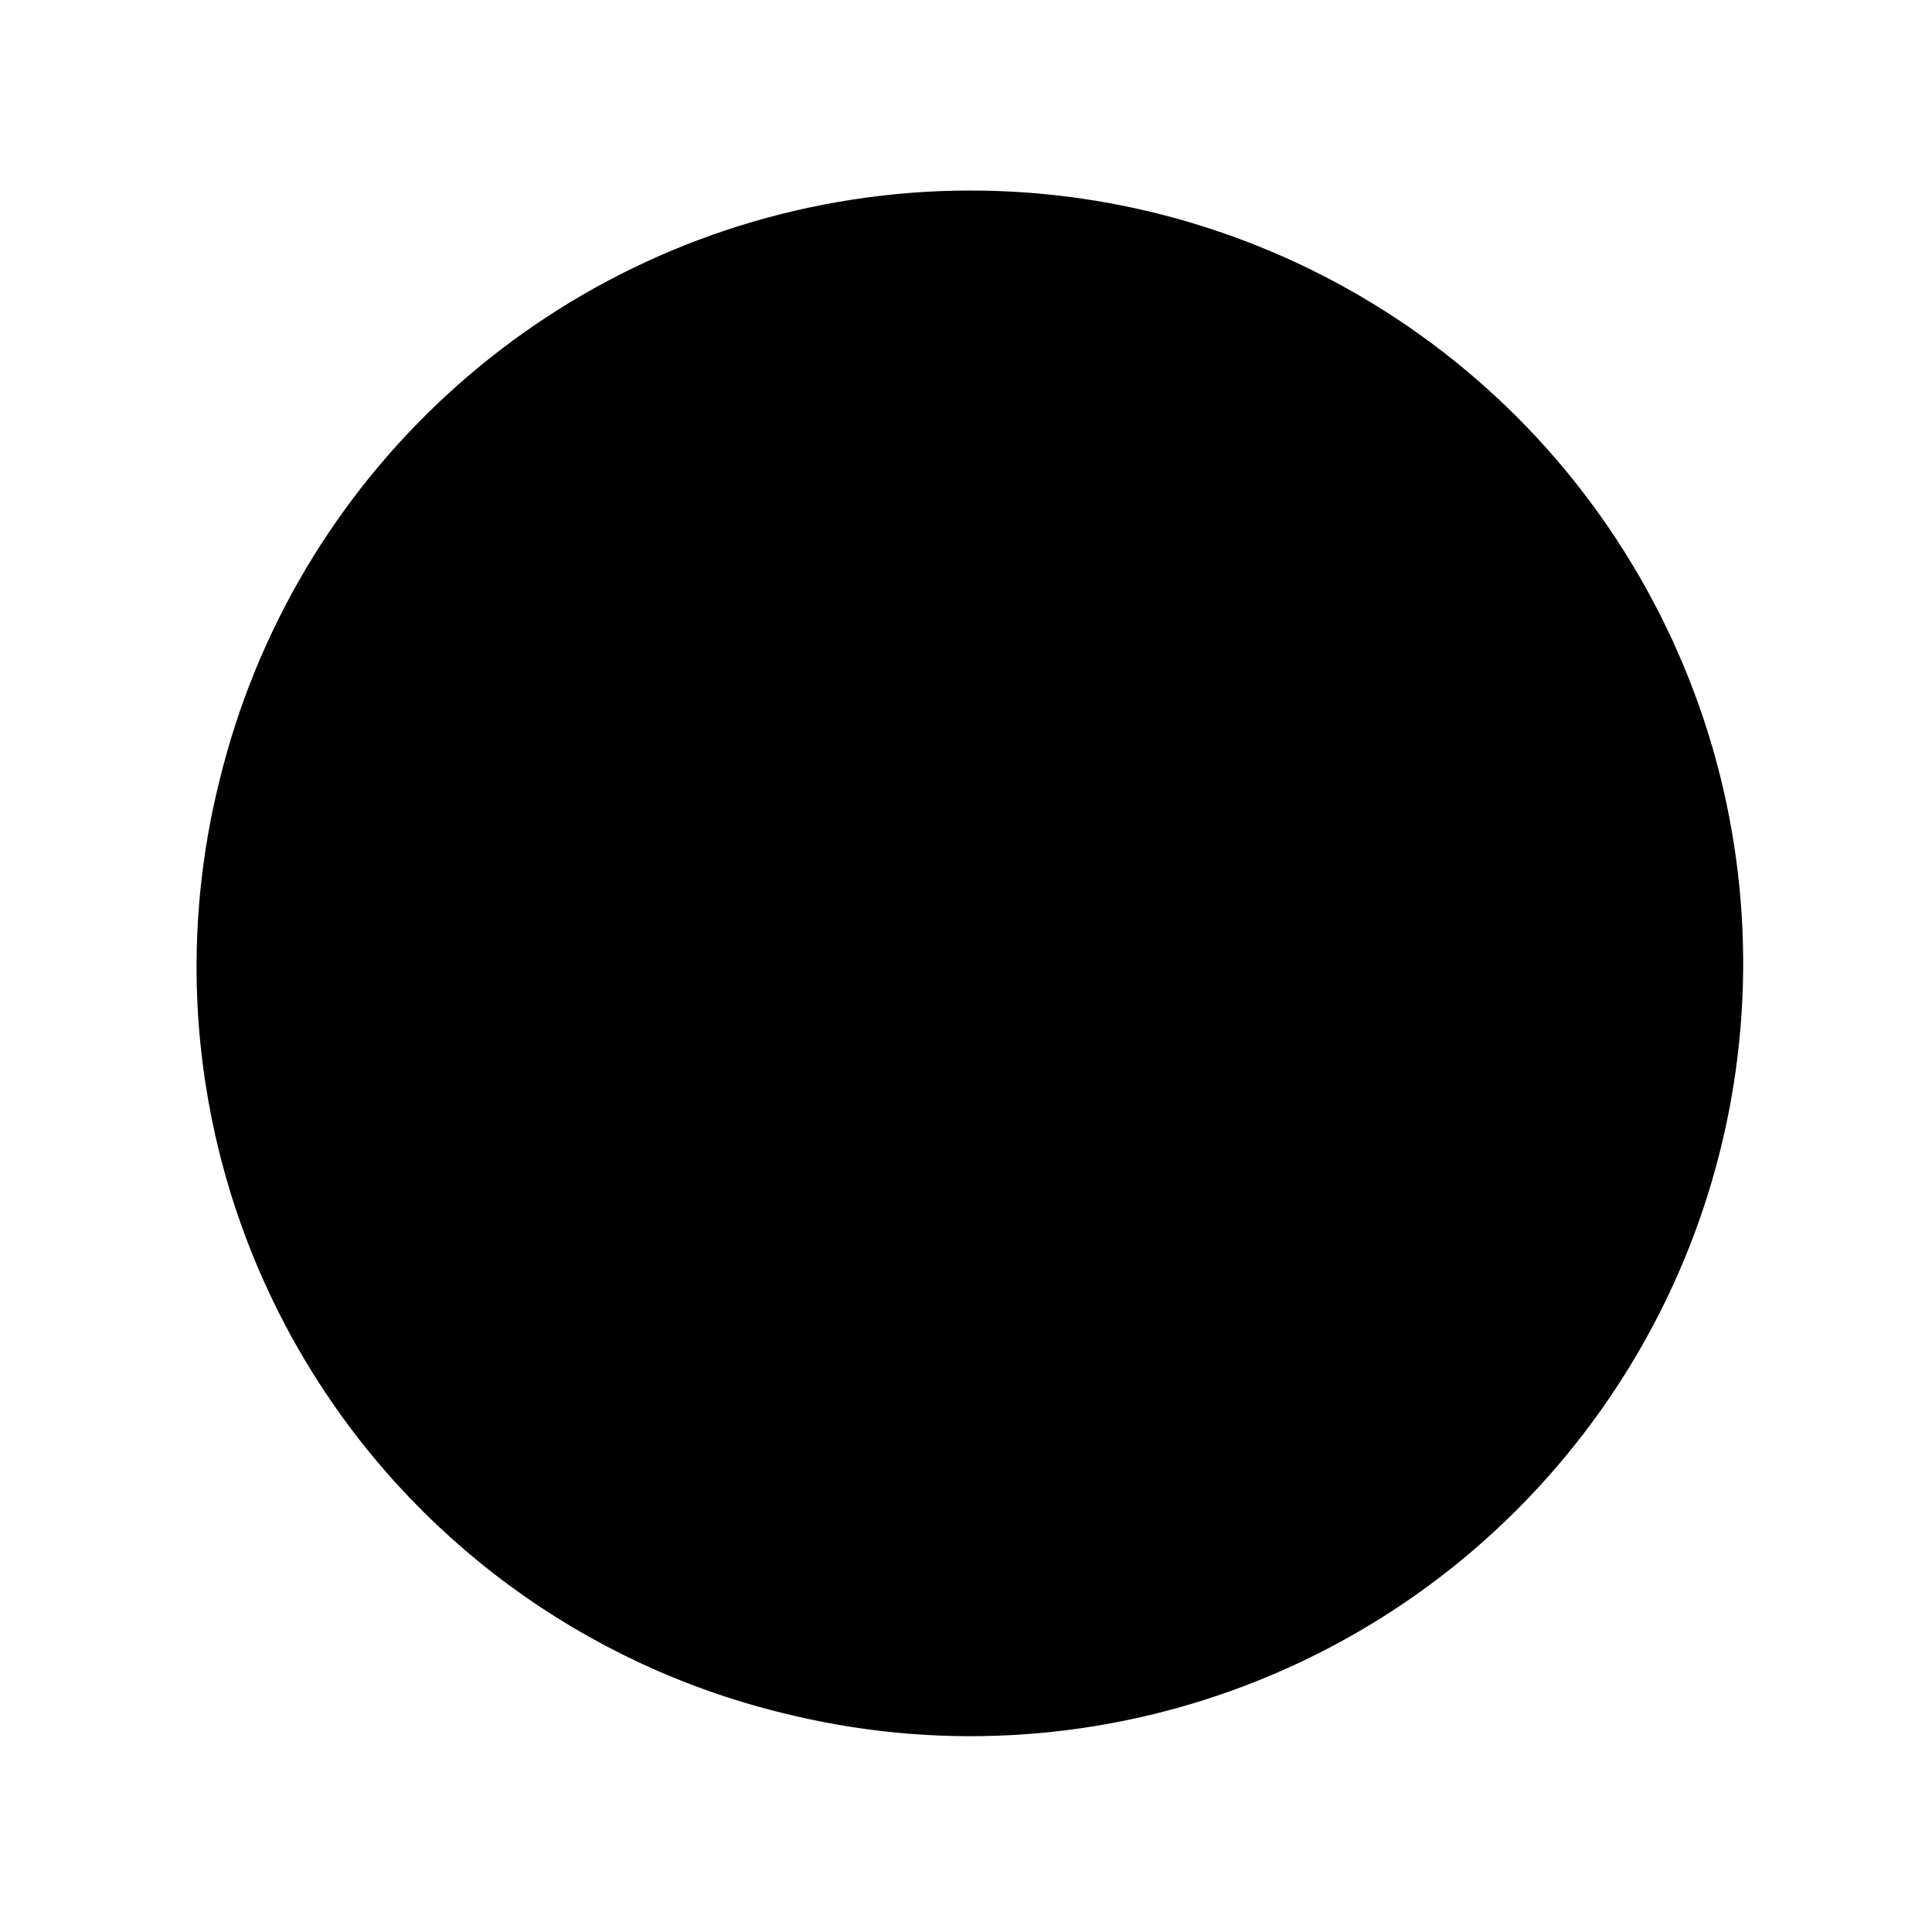
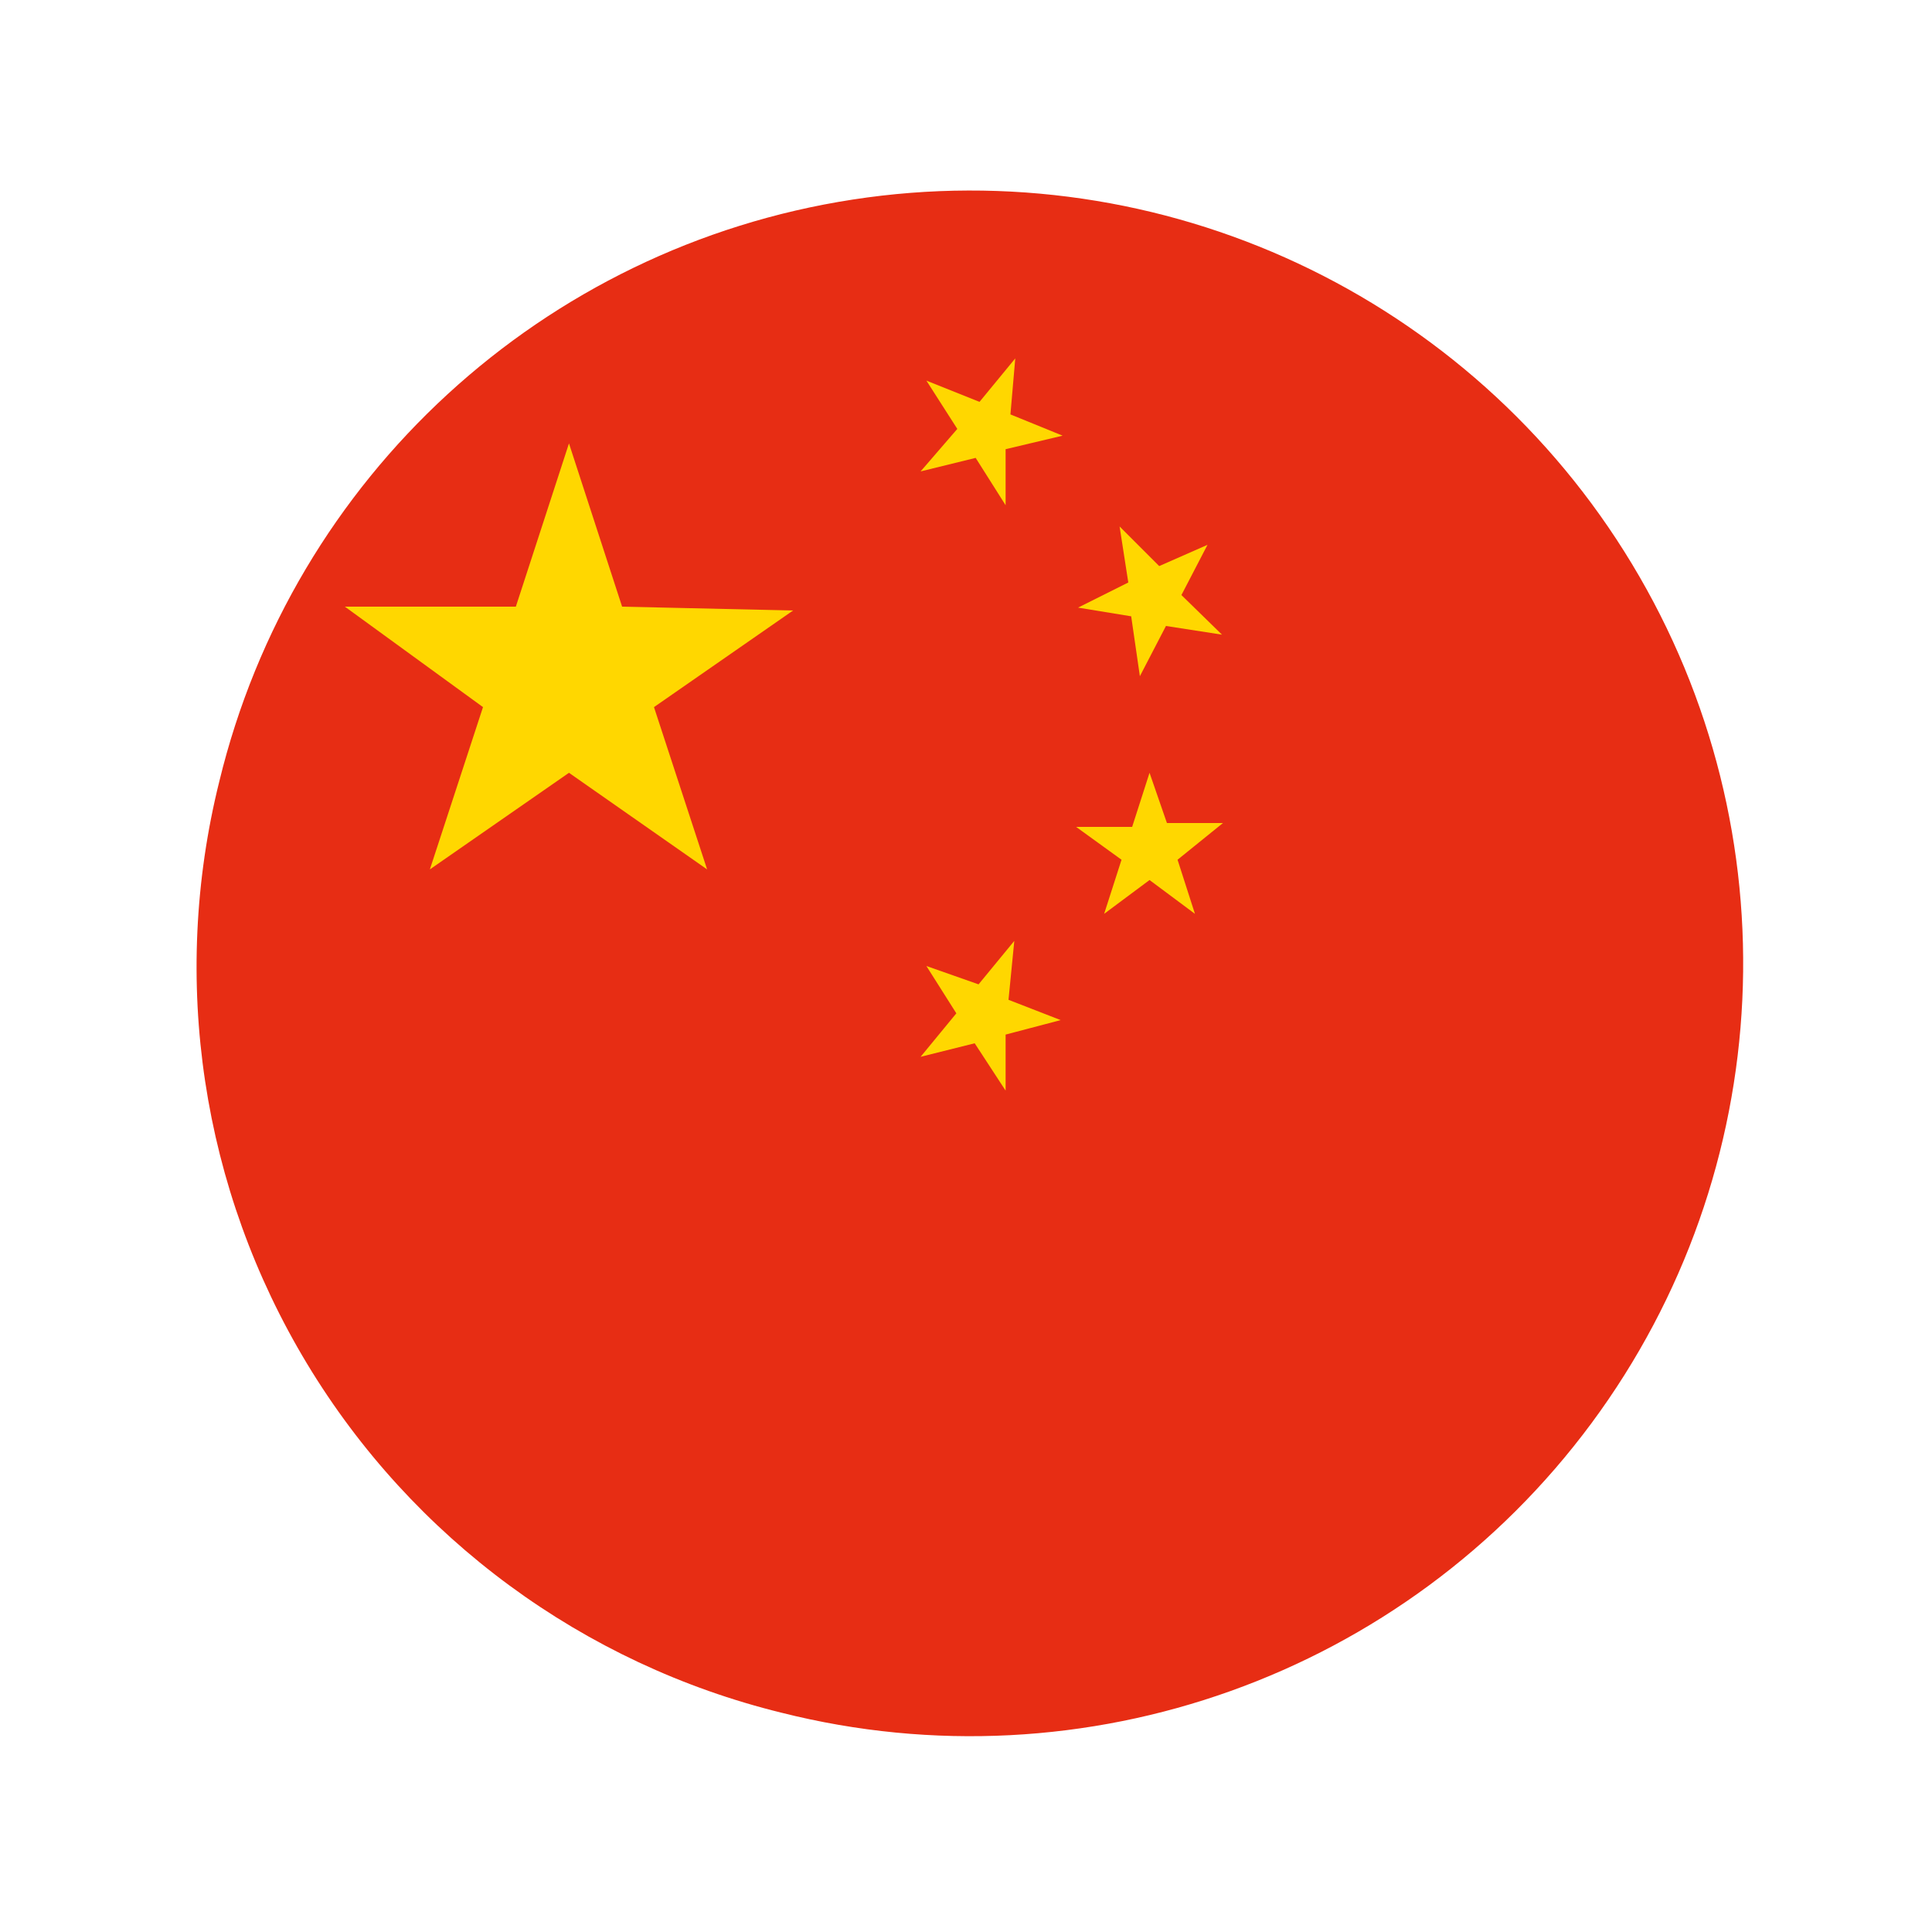
- <svg xmlns="http://www.w3.org/2000/svg" class="icon" viewBox="0 0 1024 1024" width="200" height="200">
+ <svg xmlns="http://www.w3.org/2000/svg" t="1578832140631" class="icon" viewBox="0 0 1024 1024" version="1.1" p-id="6604" width="200" height="200">
  <defs>
-     <style />
+     <style type="text/css" />
  </defs>
-   <path d="M116.224 414.208a409.6 409.6 0 11297.984 493.568 407.04 407.04 0 01-297.984-493.568" />
-   <path d="M537.6 498.688l-18.944 23.04L491.008 512l15.872 25.088-18.944 23.04 28.672-7.168 16.384 25.088v-29.696l29.184-7.68-27.648-10.752zm110.592-62.464h-29.696L609.28 409.6l-9.216 28.672h-29.696l24.064 17.408-9.216 28.672 24.064-17.92 24.064 17.92-9.216-28.672zm-48.64-109.568l4.608 31.744 13.824-26.624 29.696 4.608-21.504-20.992L640 288.768l-25.6 11.264-20.992-20.992 4.608 29.696-26.624 13.312zm-61.44-136.704l-18.944 23.04-28.16-11.264 16.384 25.6-19.456 22.528 29.184-7.168 15.872 25.088V238.08l30.208-7.168-27.648-11.264zM329.728 321.536l-28.16-86.528-28.16 86.528h-90.624L256 374.784 227.84 460.8l73.728-51.2 73.216 51.2-28.16-86.016 73.728-51.2z" />
+   <path d="M116.224 414.208a409.6 409.6 0 1 1 297.984 493.568 407.04 407.04 0 0 1-297.984-493.568" fill="#E72D14" p-id="6605" />
+   <path d="M537.6 498.688l-18.944 23.04L491.008 512l15.872 25.088-18.944 23.04 28.672-7.168 16.384 25.088v-29.696l29.184-7.68-27.648-10.752z m110.592-62.464h-29.696L609.28 409.6l-9.216 28.672h-29.696l24.064 17.408-9.216 28.672 24.064-17.92 24.064 17.92-9.216-28.672z m-48.64-109.568l4.608 31.744 13.824-26.624 29.696 4.608-21.504-20.992L640 288.768l-25.6 11.264-20.992-20.992 4.608 29.696-26.624 13.312z m-61.44-136.704l-18.944 23.04-28.16-11.264 16.384 25.6-19.456 22.528 29.184-7.168 15.872 25.088V238.08l30.208-7.168-27.648-11.264zM329.728 321.536l-28.16-86.528-28.16 86.528h-90.624L256 374.784 227.84 460.8l73.728-51.2 73.216 51.2-28.16-86.016 73.728-51.2z" fill="#FFD700" p-id="6606" />
</svg>
